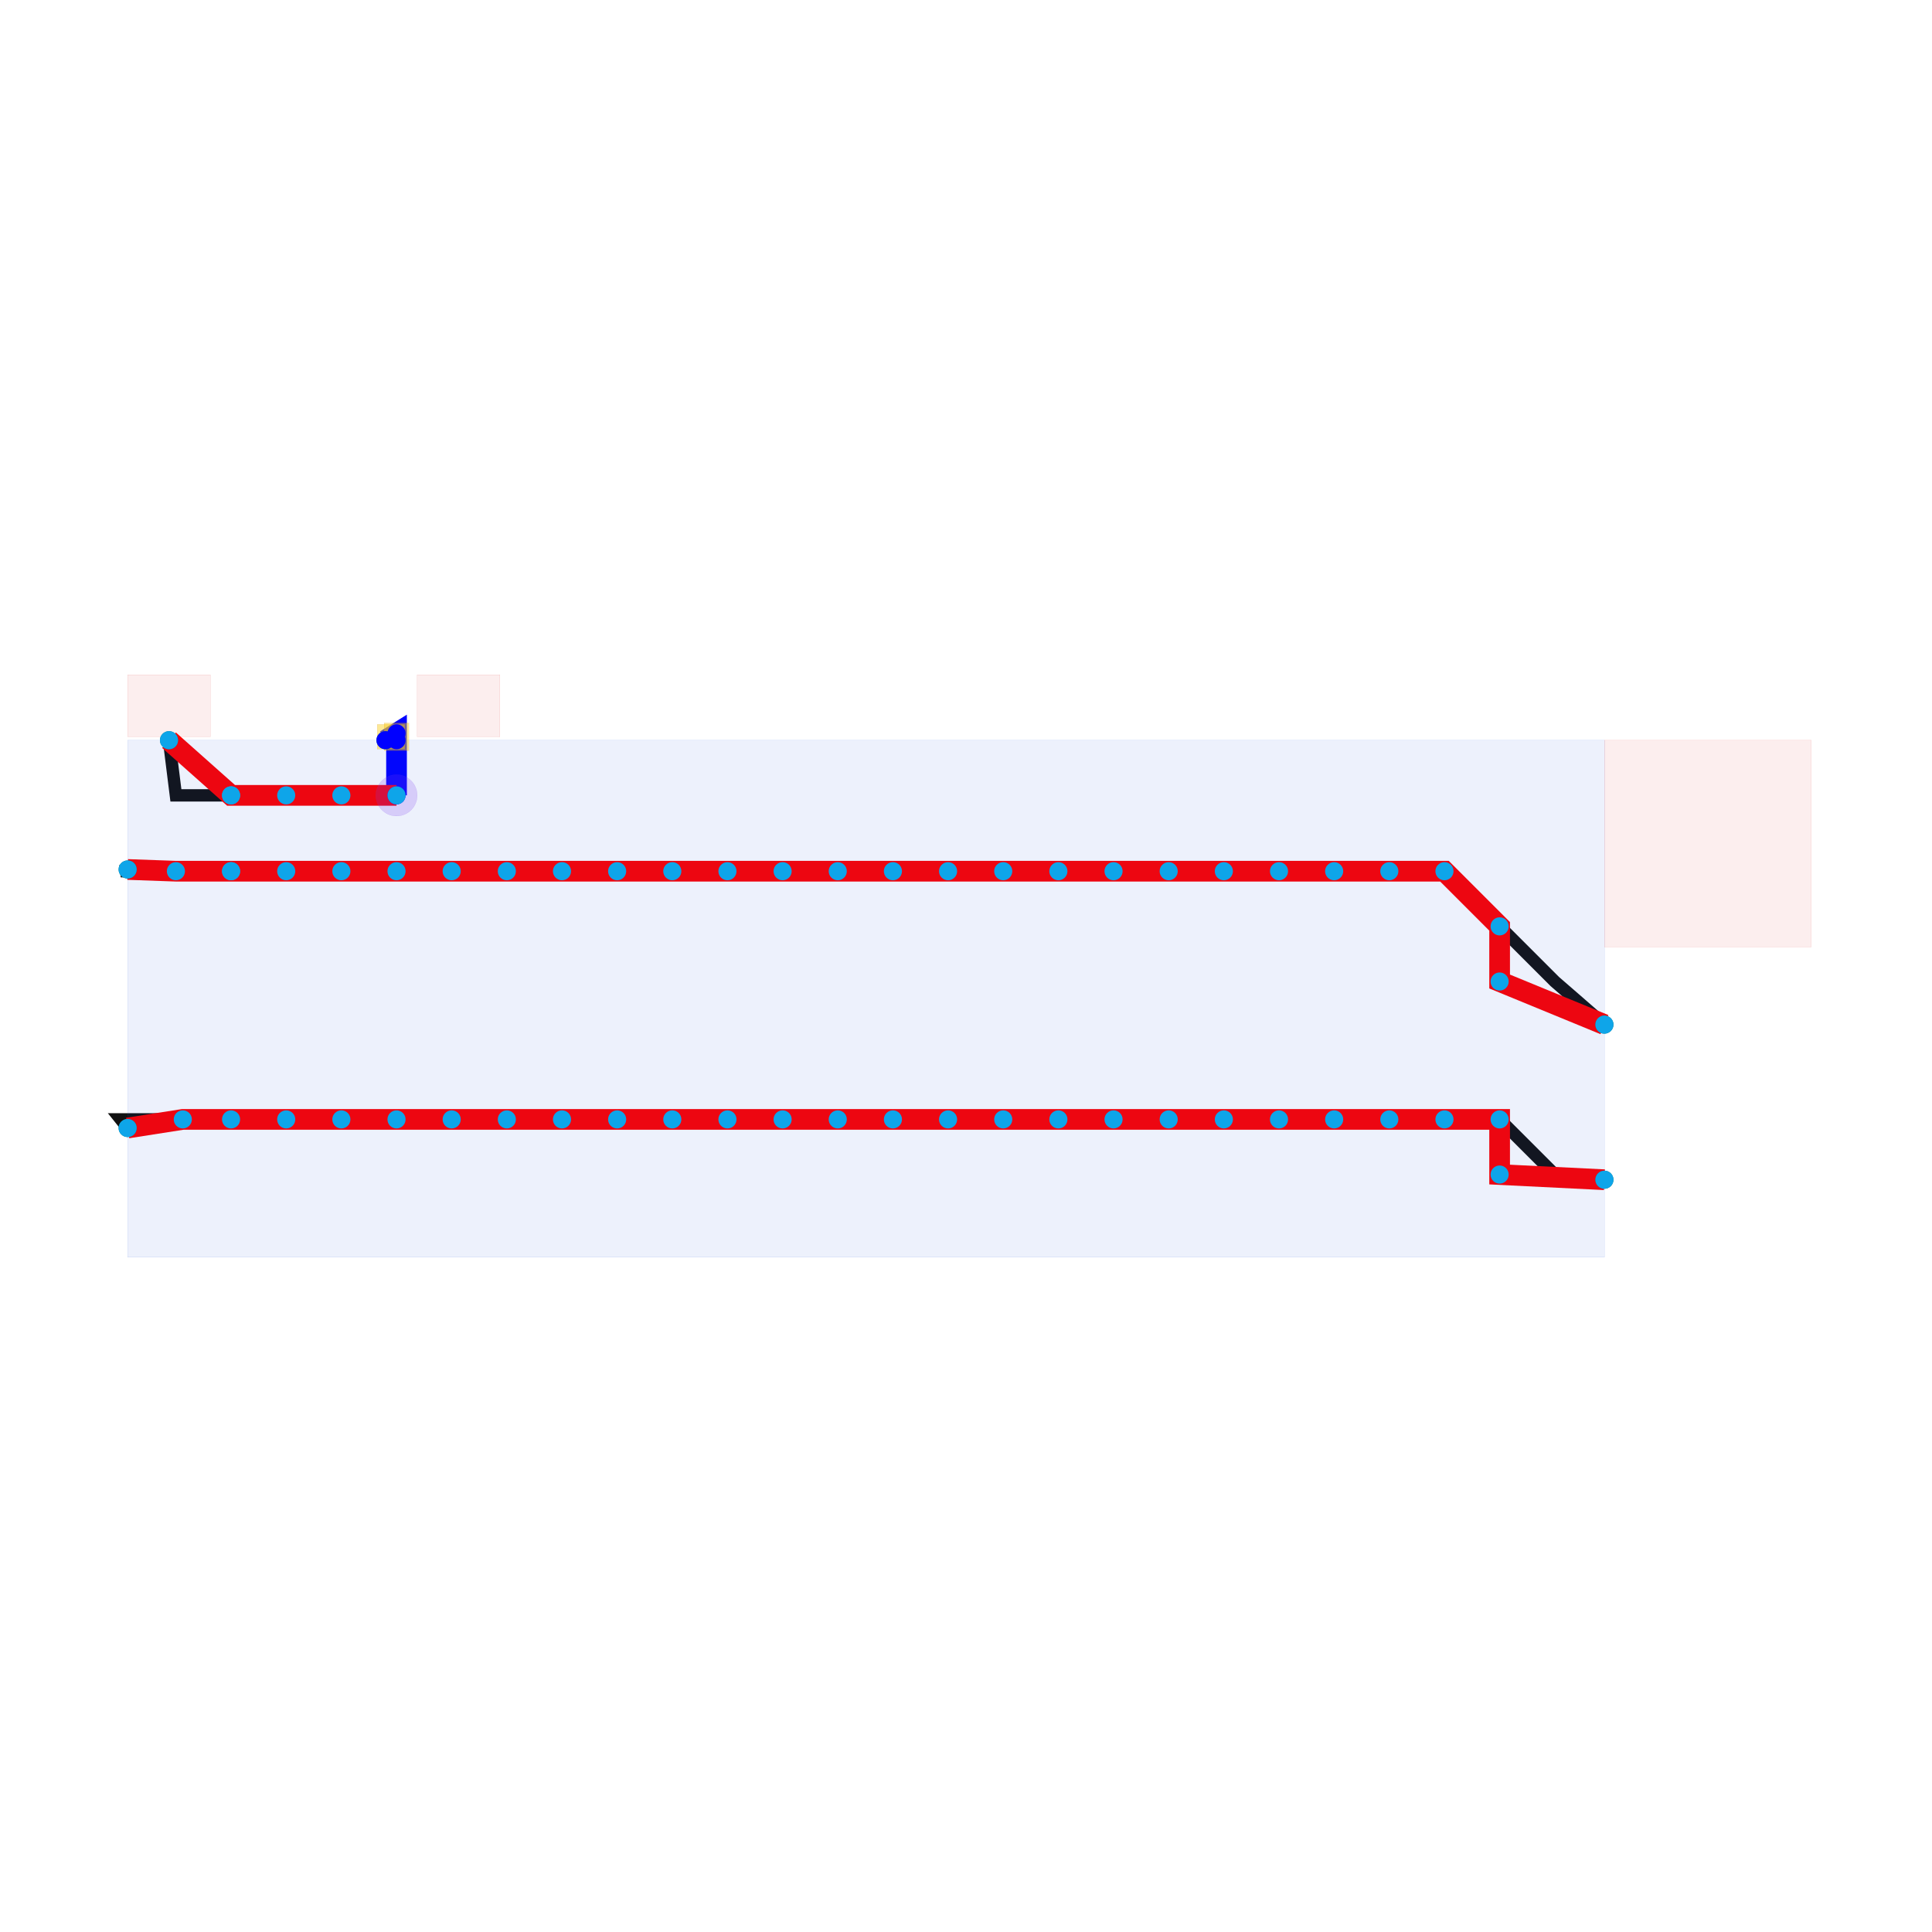
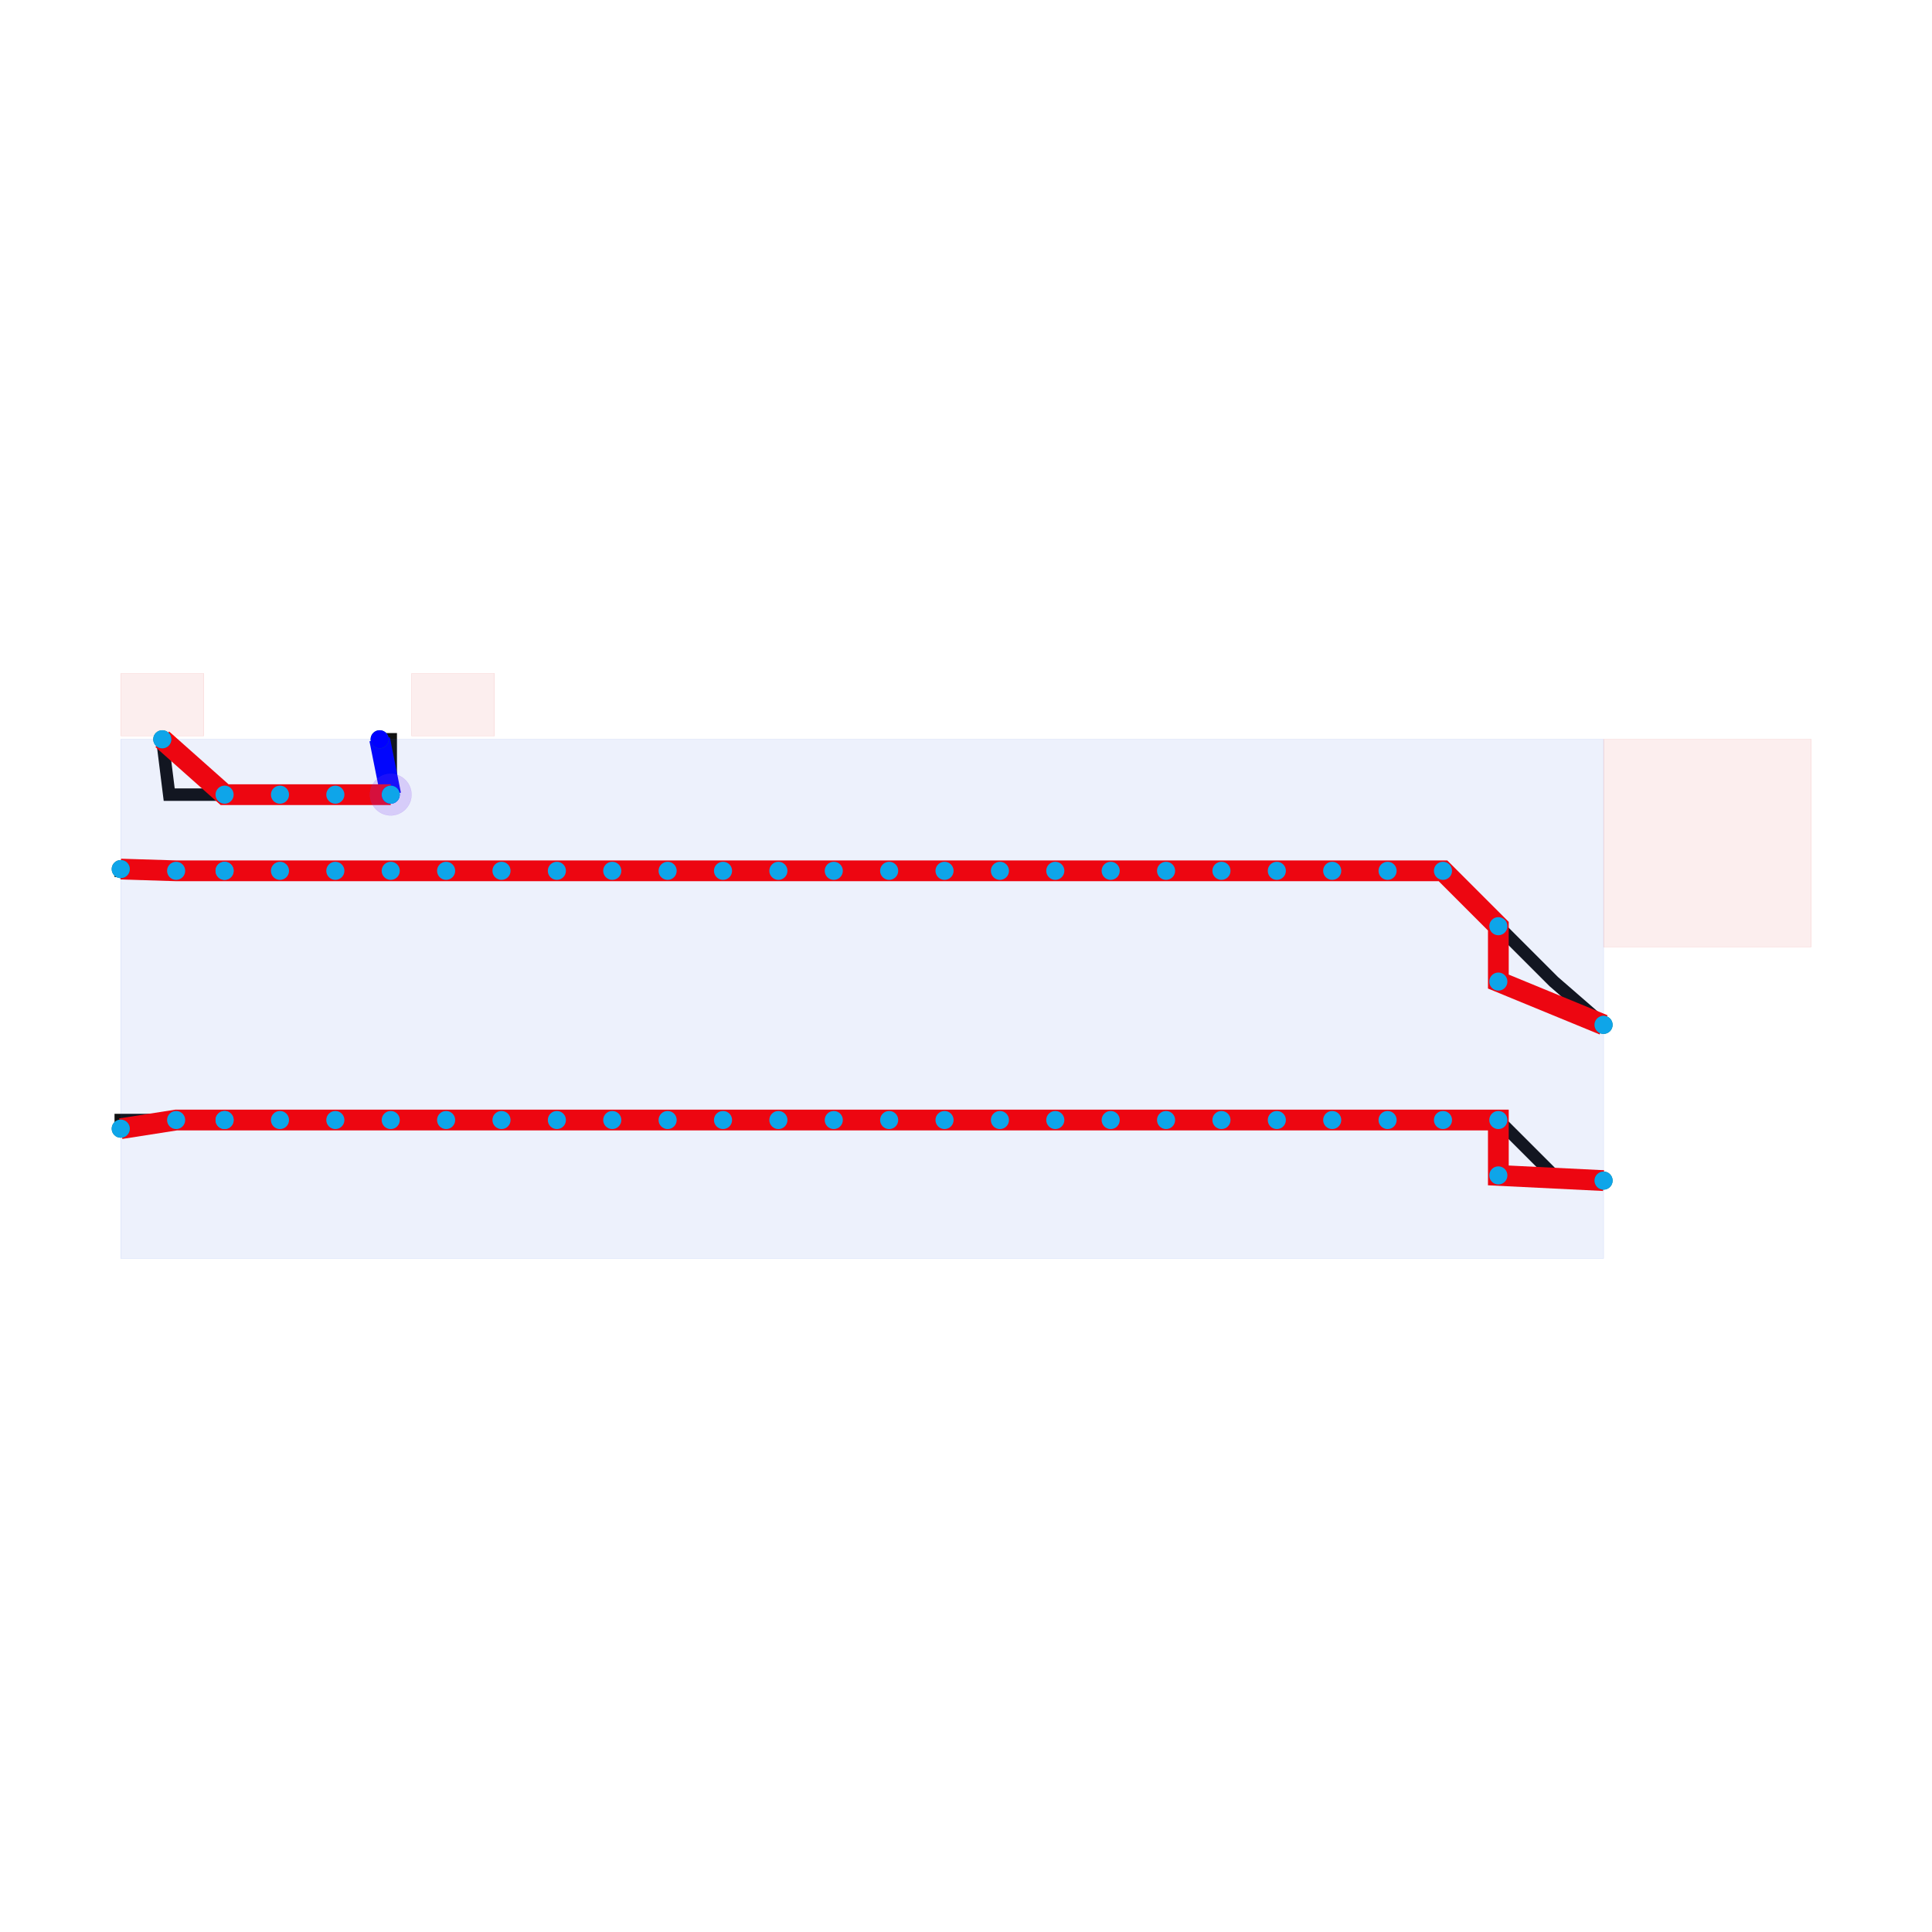
<svg xmlns="http://www.w3.org/2000/svg" width="640" height="640" viewBox="0 0 640 640">
  <rect width="100%" height="100%" fill="white" />
  <g>
-     <polyline data-points="-0.47999999999999954,-14.25 -0.4,-14.200000000000001 -0.4,-14.25 -0.4,-14.65" data-type="line" data-label="original:source_net_15" points="127.7,245.204 131.354,242.92 131.354,245.204 131.354,263.475" fill="none" stroke="#111111" stroke-width="4.111" />
-   </g>
-   <g>
-     <polyline data-points="-0.4,-14.65 -0.4,-14.65 -0.8,-14.65 -1.2000000000000002,-14.65 -1.6,-14.65 -2,-14.65 -2.05,-14.25" data-type="line" data-label="original:source_net_15" points="131.354,263.475 131.354,263.475 113.083,263.475 94.812,263.475 76.542,263.475 58.271,263.475 55.987,245.204" fill="none" stroke="#111111" stroke-width="4.111" />
-   </g>
-   <g>
-     <polyline data-points="-2.3499999999999996,-17.0625 -2.4000000000000004,-17 -2.0000000000000004,-17 -1.6000000000000005,-17 -1.2000000000000006,-17 -0.8000000000000006,-17 -0.4000000000000006,-17 -5.551115123125783e-16,-17 0.39999999999999947,-17 0.7999999999999995,-17 1.1999999999999995,-17 1.5999999999999996,-17 1.9999999999999996,-17 2.3999999999999995,-17 2.7999999999999994,-17 3.1999999999999993,-17 3.599999999999999,-17 3.999999999999999,-17 4.3999999999999995,-17 4.8,-17 5.2,-17 5.6000000000000005,-17 6.000000000000001,-17 6.400000000000001,-17 6.800000000000002,-17 7.200000000000002,-17 7.600000000000002,-17 8.000000000000002,-17.4 8.36,-17.4375" data-type="line" data-label="original:source_net_17_mst2" points="42.284,373.67 40,370.816 58.271,370.816 76.542,370.816 94.812,370.816 113.083,370.816 131.354,370.816 149.625,370.816 167.896,370.816 186.166,370.816 204.437,370.816 222.708,370.816 240.979,370.816 259.25,370.816 277.52,370.816 295.791,370.816 314.062,370.816 332.333,370.816 350.604,370.816 368.874,370.816 387.145,370.816 405.416,370.816 423.687,370.816 441.958,370.816 460.228,370.816 478.499,370.816 496.77,370.816 515.041,389.086 531.485,390.799" fill="none" stroke="#111111" stroke-width="4.111" />
-   </g>
-   <g>
-     <polyline data-points="-2.3499999999999996,-15.1875 -2.4000000000000004,-15.200000000000001 -2.0000000000000004,-15.200000000000001 -1.6000000000000005,-15.200000000000001 -1.2000000000000006,-15.200000000000001 -0.8000000000000006,-15.200000000000001 -0.4000000000000006,-15.200000000000001 -5.551115123125783e-16,-15.200000000000001 0.39999999999999947,-15.200000000000001 0.7999999999999995,-15.200000000000001 1.1999999999999995,-15.200000000000001 1.5999999999999996,-15.200000000000001 1.9999999999999996,-15.200000000000001 2.3999999999999995,-15.200000000000001 2.7999999999999994,-15.200000000000001 3.1999999999999993,-15.200000000000001 3.599999999999999,-15.200000000000001 3.999999999999999,-15.200000000000001 4.3999999999999995,-15.200000000000001 4.8,-15.200000000000001 5.2,-15.200000000000001 5.6000000000000005,-15.200000000000001 6.000000000000001,-15.200000000000001 6.400000000000001,-15.200000000000001 6.800000000000002,-15.200000000000001 7.200000000000002,-15.200000000000001 7.600000000000002,-15.600000000000001 8.000000000000002,-16 8.36,-16.3125" data-type="line" data-label="original:source_net_16_mst1" points="42.284,288.026 40,288.597 58.271,288.597 76.542,288.597 94.812,288.597 113.083,288.597 131.354,288.597 149.625,288.597 167.896,288.597 186.166,288.597 204.437,288.597 222.708,288.597 240.979,288.597 259.25,288.597 277.52,288.597 295.791,288.597 314.062,288.597 332.333,288.597 350.604,288.597 368.874,288.597 387.145,288.597 405.416,288.597 423.687,288.597 441.958,288.597 460.228,288.597 478.499,288.597 496.77,306.868 515.041,325.139 531.485,339.413" fill="none" stroke="#111111" stroke-width="4.111" />
-   </g>
-   <g>
-     <polyline data-points="-0.47999999999999954,-14.25 -0.4,-14.200000000000001 -0.4,-14.25 -0.4,-14.65" data-type="line" data-label="source_net_15" points="127.7,245.204 131.354,242.92 131.354,245.204 131.354,263.475" fill="none" stroke="#0000FF" stroke-width="6.852" />
-   </g>
-   <g>
-     <polyline data-points="-0.4,-14.65 -0.4,-14.65 -0.8,-14.65 -1.2000000000000002,-14.65 -1.6,-14.65 -1.6,-14.65 -2.05,-14.25" data-type="line" data-label="source_net_15" points="131.354,263.475 131.354,263.475 113.083,263.475 94.812,263.475 76.542,263.475 76.542,263.475 55.987,245.204" fill="none" stroke="#FF0000" stroke-width="6.852" />
-   </g>
-   <g>
-     <polyline data-points="-2.3499999999999996,-17.0625 -1.9499999999999997,-17 -1.6000000000000005,-17 -1.2000000000000006,-17 -0.8000000000000006,-17 -0.4000000000000006,-17 -5.551115123125783e-16,-17 0.39999999999999947,-17 0.7999999999999995,-17 1.1999999999999995,-17 1.5999999999999996,-17 1.9999999999999996,-17 2.3999999999999995,-17 2.7999999999999994,-17 3.1999999999999993,-17 3.599999999999999,-17 3.999999999999999,-17 4.3999999999999995,-17 4.8,-17 5.2,-17 5.6000000000000005,-17 6.000000000000001,-17 6.400000000000001,-17 6.800000000000002,-17 7.200000000000002,-17 7.600000000000002,-17 7.600000000000001,-17.4 8.36,-17.4375" data-type="line" data-label="source_net_17_mst2" points="42.284,373.67 60.555,370.816 76.542,370.816 94.812,370.816 113.083,370.816 131.354,370.816 149.625,370.816 167.896,370.816 186.166,370.816 204.437,370.816 222.708,370.816 240.979,370.816 259.25,370.816 277.52,370.816 295.791,370.816 314.062,370.816 332.333,370.816 350.604,370.816 368.874,370.816 387.145,370.816 405.416,370.816 423.687,370.816 441.958,370.816 460.228,370.816 478.499,370.816 496.77,370.816 496.77,389.086 531.485,390.799" fill="none" stroke="#FF0000" stroke-width="6.852" />
-   </g>
-   <g>
-     <polyline data-points="-2.3499999999999996,-15.1875 -2.0000000000000004,-15.200000000000001 -1.6000000000000005,-15.200000000000001 -1.6000000000000005,-15.200000000000001 -1.2000000000000006,-15.200000000000001 -0.8000000000000006,-15.200000000000001 -0.4000000000000006,-15.200000000000001 -5.551115123125783e-16,-15.200000000000001 0.39999999999999947,-15.200000000000001 0.7999999999999995,-15.200000000000001 1.1999999999999995,-15.200000000000001 1.5999999999999996,-15.200000000000001 1.9999999999999996,-15.200000000000001 2.3999999999999995,-15.200000000000001 2.7999999999999994,-15.200000000000001 3.1999999999999993,-15.200000000000001 3.599999999999999,-15.200000000000001 3.999999999999999,-15.200000000000001 4.3999999999999995,-15.200000000000001 4.8,-15.200000000000001 5.2,-15.200000000000001 5.6000000000000005,-15.200000000000001 6.000000000000001,-15.200000000000001 6.400000000000001,-15.200000000000001 6.800000000000002,-15.200000000000001 7.200000000000002,-15.200000000000001 7.600000000000002,-15.600000000000001 7.600000000000001,-16 8.36,-16.3125" data-type="line" data-label="source_net_16_mst1" points="42.284,288.026 58.271,288.597 76.542,288.597 76.542,288.597 94.812,288.597 113.083,288.597 131.354,288.597 149.625,288.597 167.896,288.597 186.166,288.597 204.437,288.597 222.708,288.597 240.979,288.597 259.25,288.597 277.52,288.597 295.791,288.597 314.062,288.597 332.333,288.597 350.604,288.597 368.874,288.597 387.145,288.597 405.416,288.597 423.687,288.597 441.958,288.597 460.228,288.597 478.499,288.597 496.77,306.868 496.77,325.139 531.485,339.413" fill="none" stroke="#FF0000" stroke-width="6.852" />
-   </g>
-   <g>
-     <rect data-type="rect" data-label="cmn_37" data-x="3.005" data-y="-16.125" x="42.284" y="245.204" width="489.201" height="171.289" fill="rgba(29, 78, 216, 0.08)" stroke="#1d4ed8" stroke-width="0.022" />
-   </g>
-   <g>
-     <rect data-type="rect" data-label="obstacle:rect:0" data-x="0.050000000000000044" data-y="-14" x="138.206" y="223.507" width="27.406" height="20.555" fill="rgba(220, 38, 38, 0.08)" stroke="#dc2626" stroke-width="0.022" />
-   </g>
-   <g>
-     <rect data-type="rect" data-label="obstacle:rect:1" data-x="9.11" data-y="-15" x="531.485" y="245.204" width="68.515" height="68.515" fill="rgba(220, 38, 38, 0.08)" stroke="#dc2626" stroke-width="0.022" />
-   </g>
-   <g>
-     <rect data-type="rect" data-label="obstacle:rect:2" data-x="-2.05" data-y="-14" x="42.284" y="223.507" width="27.406" height="20.555" fill="rgba(220, 38, 38, 0.08)" stroke="#dc2626" stroke-width="0.022" />
-   </g>
-   <g>
-     <rect data-type="rect" data-label="boundry-violation:0:0" data-x="-0.4399999999999998" data-y="-14.225000000000001" x="124.959" y="239.951" width="9.135" height="8.222" fill="rgba(250, 204, 21, 0.45)" stroke="#b45309" stroke-width="0.022" />
-   </g>
-   <g>
-     <rect data-type="rect" data-label="boundry-violation:0:1" data-x="-0.4" data-y="-14.225000000000001" x="127.243" y="239.494" width="8.222" height="9.135" fill="rgba(250, 204, 21, 0.45)" stroke="#b45309" stroke-width="0.022" />
-   </g>
-   <circle data-type="circle" data-label="" data-x="-0.4" data-y="-14.65" cx="131.354" cy="263.475" r="6.852" fill="rgba(124, 58, 237, 0.2)" stroke="#7c3aed" stroke-width="0.022" />
-   <g>
-     <circle data-type="point" data-label="source_net_16_mst1" data-x="-2.3499999999999996" data-y="-15.1875" cx="42.284" cy="288.026" r="3" fill="#0f766e" />
-   </g>
-   <g>
-     <circle data-type="point" data-label="source_net_16_mst1" data-x="8.36" data-y="-16.3125" cx="531.485" cy="339.413" r="3" fill="#0f766e" />
-   </g>
-   <g>
-     <circle data-type="point" data-label="source_net_17_mst2" data-x="-2.3499999999999996" data-y="-17.0625" cx="42.284" cy="373.67" r="3" fill="#0f766e" />
-   </g>
-   <g>
-     <circle data-type="point" data-label="source_net_17_mst2" data-x="8.36" data-y="-17.4375" cx="531.485" cy="390.799" r="3" fill="#0f766e" />
-   </g>
-   <g>
-     <circle data-type="point" data-label="source_net_15" data-x="-0.47999999999999954" data-y="-14.25" cx="127.7" cy="245.204" r="3" fill="#0f766e" />
-   </g>
-   <g>
-     <circle data-type="point" data-label="source_net_15" data-x="-2.05" data-y="-14.25" cx="55.987" cy="245.204" r="3" fill="#0f766e" />
-   </g>
-   <g>
-     <circle data-type="point" data-label="" data-x="-0.47999999999999954" data-y="-14.25" cx="127.7" cy="245.204" r="3" fill="#0000FF" />
-   </g>
-   <g>
-     <circle data-type="point" data-label="" data-x="-0.4" data-y="-14.200000000000001" cx="131.354" cy="242.92" r="3" fill="#0000FF" />
-   </g>
-   <g>
-     <circle data-type="point" data-label="" data-x="-0.4" data-y="-14.25" cx="131.354" cy="245.204" r="3" fill="#0000FF" />
-   </g>
-   <g>
-     <circle data-type="point" data-label="" data-x="-0.4" data-y="-14.65" cx="131.354" cy="263.475" r="3" fill="#0000FF" />
-   </g>
-   <g>
-     <circle data-type="point" data-label="" data-x="-0.4" data-y="-14.65" cx="131.354" cy="263.475" r="3" fill="#0ea5e9" />
-   </g>
-   <g>
-     <circle data-type="point" data-label="" data-x="-0.8" data-y="-14.65" cx="113.083" cy="263.475" r="3" fill="#0ea5e9" />
-   </g>
-   <g>
-     <circle data-type="point" data-label="" data-x="-1.2000000000000002" data-y="-14.65" cx="94.812" cy="263.475" r="3" fill="#0ea5e9" />
-   </g>
-   <g>
-     <circle data-type="point" data-label="" data-x="-1.6" data-y="-14.65" cx="76.542" cy="263.475" r="3" fill="#0ea5e9" />
-   </g>
-   <g>
-     <circle data-type="point" data-label="" data-x="-1.6" data-y="-14.65" cx="76.542" cy="263.475" r="3" fill="#0ea5e9" />
-   </g>
-   <g>
-     <circle data-type="point" data-label="" data-x="-2.05" data-y="-14.25" cx="55.987" cy="245.204" r="3" fill="#0ea5e9" />
-   </g>
-   <g>
-     <circle data-type="point" data-label="" data-x="-2.3499999999999996" data-y="-17.0625" cx="42.284" cy="373.67" r="3" fill="#0ea5e9" />
-   </g>
-   <g>
-     <circle data-type="point" data-label="" data-x="-1.9499999999999997" data-y="-17" cx="60.555" cy="370.816" r="3" fill="#0ea5e9" />
-   </g>
-   <g>
-     <circle data-type="point" data-label="" data-x="-1.6000000000000005" data-y="-17" cx="76.542" cy="370.816" r="3" fill="#0ea5e9" />
-   </g>
-   <g>
-     <circle data-type="point" data-label="" data-x="-1.2000000000000006" data-y="-17" cx="94.812" cy="370.816" r="3" fill="#0ea5e9" />
-   </g>
-   <g>
-     <circle data-type="point" data-label="" data-x="-0.8000000000000006" data-y="-17" cx="113.083" cy="370.816" r="3" fill="#0ea5e9" />
-   </g>
-   <g>
-     <circle data-type="point" data-label="" data-x="-0.4000000000000006" data-y="-17" cx="131.354" cy="370.816" r="3" fill="#0ea5e9" />
-   </g>
-   <g>
-     <circle data-type="point" data-label="" data-x="-5.551115123125783e-16" data-y="-17" cx="149.625" cy="370.816" r="3" fill="#0ea5e9" />
-   </g>
-   <g>
-     <circle data-type="point" data-label="" data-x="0.39999999999999947" data-y="-17" cx="167.896" cy="370.816" r="3" fill="#0ea5e9" />
-   </g>
-   <g>
-     <circle data-type="point" data-label="" data-x="0.7999999999999995" data-y="-17" cx="186.166" cy="370.816" r="3" fill="#0ea5e9" />
-   </g>
-   <g>
-     <circle data-type="point" data-label="" data-x="1.1999999999999995" data-y="-17" cx="204.437" cy="370.816" r="3" fill="#0ea5e9" />
-   </g>
-   <g>
-     <circle data-type="point" data-label="" data-x="1.5999999999999996" data-y="-17" cx="222.708" cy="370.816" r="3" fill="#0ea5e9" />
-   </g>
-   <g>
-     <circle data-type="point" data-label="" data-x="1.9999999999999996" data-y="-17" cx="240.979" cy="370.816" r="3" fill="#0ea5e9" />
-   </g>
-   <g>
-     <circle data-type="point" data-label="" data-x="2.3999999999999995" data-y="-17" cx="259.25" cy="370.816" r="3" fill="#0ea5e9" />
-   </g>
-   <g>
-     <circle data-type="point" data-label="" data-x="2.7999999999999994" data-y="-17" cx="277.52" cy="370.816" r="3" fill="#0ea5e9" />
-   </g>
-   <g>
-     <circle data-type="point" data-label="" data-x="3.1999999999999993" data-y="-17" cx="295.791" cy="370.816" r="3" fill="#0ea5e9" />
-   </g>
-   <g>
-     <circle data-type="point" data-label="" data-x="3.599999999999999" data-y="-17" cx="314.062" cy="370.816" r="3" fill="#0ea5e9" />
-   </g>
-   <g>
-     <circle data-type="point" data-label="" data-x="3.999999999999999" data-y="-17" cx="332.333" cy="370.816" r="3" fill="#0ea5e9" />
-   </g>
-   <g>
-     <circle data-type="point" data-label="" data-x="4.3999999999999995" data-y="-17" cx="350.604" cy="370.816" r="3" fill="#0ea5e9" />
-   </g>
-   <g>
-     <circle data-type="point" data-label="" data-x="4.8" data-y="-17" cx="368.874" cy="370.816" r="3" fill="#0ea5e9" />
-   </g>
-   <g>
-     <circle data-type="point" data-label="" data-x="5.2" data-y="-17" cx="387.145" cy="370.816" r="3" fill="#0ea5e9" />
-   </g>
-   <g>
-     <circle data-type="point" data-label="" data-x="5.6000000000000005" data-y="-17" cx="405.416" cy="370.816" r="3" fill="#0ea5e9" />
-   </g>
-   <g>
-     <circle data-type="point" data-label="" data-x="6.000000000000001" data-y="-17" cx="423.687" cy="370.816" r="3" fill="#0ea5e9" />
-   </g>
-   <g>
-     <circle data-type="point" data-label="" data-x="6.400000000000001" data-y="-17" cx="441.958" cy="370.816" r="3" fill="#0ea5e9" />
-   </g>
-   <g>
-     <circle data-type="point" data-label="" data-x="6.800000000000002" data-y="-17" cx="460.228" cy="370.816" r="3" fill="#0ea5e9" />
-   </g>
-   <g>
-     <circle data-type="point" data-label="" data-x="7.200000000000002" data-y="-17" cx="478.499" cy="370.816" r="3" fill="#0ea5e9" />
-   </g>
-   <g>
-     <circle data-type="point" data-label="" data-x="7.600000000000002" data-y="-17" cx="496.77" cy="370.816" r="3" fill="#0ea5e9" />
-   </g>
-   <g>
-     <circle data-type="point" data-label="" data-x="7.600000000000001" data-y="-17.4" cx="496.77" cy="389.086" r="3" fill="#0ea5e9" />
-   </g>
-   <g>
-     <circle data-type="point" data-label="" data-x="8.36" data-y="-17.4375" cx="531.485" cy="390.799" r="3" fill="#0ea5e9" />
-   </g>
-   <g>
-     <circle data-type="point" data-label="" data-x="-2.3499999999999996" data-y="-15.1875" cx="42.284" cy="288.026" r="3" fill="#0ea5e9" />
-   </g>
-   <g>
-     <circle data-type="point" data-label="" data-x="-2.0000000000000004" data-y="-15.200000000000001" cx="58.271" cy="288.597" r="3" fill="#0ea5e9" />
-   </g>
-   <g>
-     <circle data-type="point" data-label="" data-x="-1.6000000000000005" data-y="-15.200000000000001" cx="76.542" cy="288.597" r="3" fill="#0ea5e9" />
-   </g>
-   <g>
-     <circle data-type="point" data-label="" data-x="-1.6000000000000005" data-y="-15.200000000000001" cx="76.542" cy="288.597" r="3" fill="#0ea5e9" />
-   </g>
-   <g>
-     <circle data-type="point" data-label="" data-x="-1.2000000000000006" data-y="-15.200000000000001" cx="94.812" cy="288.597" r="3" fill="#0ea5e9" />
-   </g>
-   <g>
-     <circle data-type="point" data-label="" data-x="-0.8000000000000006" data-y="-15.200000000000001" cx="113.083" cy="288.597" r="3" fill="#0ea5e9" />
-   </g>
-   <g>
-     <circle data-type="point" data-label="" data-x="-0.4000000000000006" data-y="-15.200000000000001" cx="131.354" cy="288.597" r="3" fill="#0ea5e9" />
-   </g>
-   <g>
-     <circle data-type="point" data-label="" data-x="-5.551115123125783e-16" data-y="-15.200000000000001" cx="149.625" cy="288.597" r="3" fill="#0ea5e9" />
-   </g>
-   <g>
-     <circle data-type="point" data-label="" data-x="0.39999999999999947" data-y="-15.200000000000001" cx="167.896" cy="288.597" r="3" fill="#0ea5e9" />
-   </g>
-   <g>
-     <circle data-type="point" data-label="" data-x="0.7999999999999995" data-y="-15.200000000000001" cx="186.166" cy="288.597" r="3" fill="#0ea5e9" />
-   </g>
-   <g>
-     <circle data-type="point" data-label="" data-x="1.1999999999999995" data-y="-15.200000000000001" cx="204.437" cy="288.597" r="3" fill="#0ea5e9" />
-   </g>
-   <g>
-     <circle data-type="point" data-label="" data-x="1.5999999999999996" data-y="-15.200000000000001" cx="222.708" cy="288.597" r="3" fill="#0ea5e9" />
-   </g>
-   <g>
-     <circle data-type="point" data-label="" data-x="1.9999999999999996" data-y="-15.200000000000001" cx="240.979" cy="288.597" r="3" fill="#0ea5e9" />
-   </g>
-   <g>
-     <circle data-type="point" data-label="" data-x="2.3999999999999995" data-y="-15.200000000000001" cx="259.25" cy="288.597" r="3" fill="#0ea5e9" />
-   </g>
-   <g>
-     <circle data-type="point" data-label="" data-x="2.7999999999999994" data-y="-15.200000000000001" cx="277.52" cy="288.597" r="3" fill="#0ea5e9" />
-   </g>
-   <g>
-     <circle data-type="point" data-label="" data-x="3.1999999999999993" data-y="-15.200000000000001" cx="295.791" cy="288.597" r="3" fill="#0ea5e9" />
-   </g>
-   <g>
-     <circle data-type="point" data-label="" data-x="3.599999999999999" data-y="-15.200000000000001" cx="314.062" cy="288.597" r="3" fill="#0ea5e9" />
-   </g>
-   <g>
-     <circle data-type="point" data-label="" data-x="3.999999999999999" data-y="-15.200000000000001" cx="332.333" cy="288.597" r="3" fill="#0ea5e9" />
-   </g>
-   <g>
-     <circle data-type="point" data-label="" data-x="4.3999999999999995" data-y="-15.200000000000001" cx="350.604" cy="288.597" r="3" fill="#0ea5e9" />
-   </g>
-   <g>
-     <circle data-type="point" data-label="" data-x="4.8" data-y="-15.200000000000001" cx="368.874" cy="288.597" r="3" fill="#0ea5e9" />
-   </g>
-   <g>
-     <circle data-type="point" data-label="" data-x="5.2" data-y="-15.200000000000001" cx="387.145" cy="288.597" r="3" fill="#0ea5e9" />
-   </g>
-   <g>
-     <circle data-type="point" data-label="" data-x="5.6000000000000005" data-y="-15.200000000000001" cx="405.416" cy="288.597" r="3" fill="#0ea5e9" />
-   </g>
-   <g>
-     <circle data-type="point" data-label="" data-x="6.000000000000001" data-y="-15.200000000000001" cx="423.687" cy="288.597" r="3" fill="#0ea5e9" />
-   </g>
-   <g>
-     <circle data-type="point" data-label="" data-x="6.400000000000001" data-y="-15.200000000000001" cx="441.958" cy="288.597" r="3" fill="#0ea5e9" />
-   </g>
-   <g>
-     <circle data-type="point" data-label="" data-x="6.800000000000002" data-y="-15.200000000000001" cx="460.228" cy="288.597" r="3" fill="#0ea5e9" />
-   </g>
-   <g>
-     <circle data-type="point" data-label="" data-x="7.200000000000002" data-y="-15.200000000000001" cx="478.499" cy="288.597" r="3" fill="#0ea5e9" />
-   </g>
-   <g>
-     <circle data-type="point" data-label="" data-x="7.600000000000002" data-y="-15.600000000000001" cx="496.77" cy="306.868" r="3" fill="#0ea5e9" />
-   </g>
-   <g>
-     <circle data-type="point" data-label="" data-x="7.600000000000001" data-y="-16" cx="496.77" cy="325.139" r="3" fill="#0ea5e9" />
-   </g>
-   <g>
-     <circle data-type="point" data-label="" data-x="8.36" data-y="-16.3125" cx="531.485" cy="339.413" r="3" fill="#0ea5e9" />
+     <polyline data-points="-0.47999999999999954,-14.25 -0.4,-14.25 -0.4,-14.25 -0.4,-14.65" data-type="line" data-label="original:source_net_15" points="125.766,244.898 129.435,244.898 129.435,244.898 129.435,263.243" fill="none" stroke="#111111" stroke-width="4.128" />
+   </g>
+   <g>
+     <polyline data-points="-0.4,-14.65 -0.4,-14.65 -0.8,-14.65 -1.2000000000000002,-14.65 -1.6,-14.65 -2,-14.65 -2.05,-14.25" data-type="line" data-label="original:source_net_15" points="129.435,263.243 129.435,263.243 111.089,263.243 92.744,263.243 74.398,263.243 56.052,263.243 53.759,244.898" fill="none" stroke="#111111" stroke-width="4.128" />
+   </g>
+   <g>
+     <polyline data-points="-2.3499999999999996,-17.0625 -2.3499999999999996,-17 -2.0000000000000004,-17 -1.6000000000000005,-17 -1.2000000000000006,-17 -0.8000000000000006,-17 -0.4000000000000006,-17 -5.551115123125783e-16,-17 0.39999999999999947,-17 0.7999999999999995,-17 1.1999999999999995,-17 1.5999999999999996,-17 1.9999999999999996,-17 2.3999999999999995,-17 2.7999999999999994,-17 3.1999999999999993,-17 3.599999999999999,-17 3.999999999999999,-17 4.3999999999999995,-17 4.8,-17 5.2,-17 5.6000000000000005,-17 6.000000000000001,-17 6.400000000000001,-17 6.800000000000002,-17 7.200000000000002,-17 7.600000000000002,-17 8.000000000000002,-17.4 8.36,-17.4375" data-type="line" data-label="original:source_net_17_mst2" points="40,373.89 40,371.024 56.052,371.024 74.398,371.024 92.744,371.024 111.089,371.024 129.435,371.024 147.781,371.024 166.126,371.024 184.472,371.024 202.817,371.024 221.163,371.024 239.509,371.024 257.854,371.024 276.2,371.024 294.545,371.024 312.891,371.024 331.237,371.024 349.582,371.024 367.928,371.024 386.274,371.024 404.619,371.024 422.965,371.024 441.31,371.024 459.656,371.024 478.002,371.024 496.347,371.024 514.693,389.369 531.204,391.089" fill="none" stroke="#111111" stroke-width="4.128" />
+   </g>
+   <g>
+     <polyline data-points="-2.3499999999999996,-15.1875 -2.3499999999999996,-15.200000000000001 -2.0000000000000004,-15.200000000000001 -1.6000000000000005,-15.200000000000001 -1.2000000000000006,-15.200000000000001 -0.8000000000000006,-15.200000000000001 -0.4000000000000006,-15.200000000000001 -5.551115123125783e-16,-15.200000000000001 0.39999999999999947,-15.200000000000001 0.7999999999999995,-15.200000000000001 1.1999999999999995,-15.200000000000001 1.5999999999999996,-15.200000000000001 1.9999999999999996,-15.200000000000001 2.3999999999999995,-15.200000000000001 2.7999999999999994,-15.200000000000001 3.1999999999999993,-15.200000000000001 3.599999999999999,-15.200000000000001 3.999999999999999,-15.200000000000001 4.3999999999999995,-15.200000000000001 4.8,-15.200000000000001 5.2,-15.200000000000001 5.6000000000000005,-15.200000000000001 6.000000000000001,-15.200000000000001 6.400000000000001,-15.200000000000001 6.800000000000002,-15.200000000000001 7.200000000000002,-15.200000000000001 7.600000000000002,-15.600000000000001 8.000000000000002,-16 8.36,-16.3125" data-type="line" data-label="original:source_net_16_mst1" points="40,287.895 40,288.468 56.052,288.468 74.398,288.468 92.744,288.468 111.089,288.468 129.435,288.468 147.781,288.468 166.126,288.468 184.472,288.468 202.817,288.468 221.163,288.468 239.509,288.468 257.854,288.468 276.2,288.468 294.545,288.468 312.891,288.468 331.237,288.468 349.582,288.468 367.928,288.468 386.274,288.468 404.619,288.468 422.965,288.468 441.31,288.468 459.656,288.468 478.002,288.468 496.347,306.814 514.693,325.16 531.204,339.492" fill="none" stroke="#111111" stroke-width="4.128" />
+   </g>
+   <g>
+     <polyline data-points="-0.47999999999999954,-14.25 -0.4,-14.650008" data-type="line" data-label="source_net_15" points="125.766,244.898 129.435,263.244" fill="none" stroke="#0000FF" stroke-width="6.88" />
+   </g>
+   <g>
+     <polyline data-points="-0.4,-14.650008 -0.4,-14.650008 -0.8,-14.650008 -1.2000000000000002,-14.650008 -1.6,-14.650008 -2.05,-14.25" data-type="line" data-label="source_net_15" points="129.435,263.244 129.435,263.244 111.089,263.244 92.744,263.244 74.398,263.244 53.759,244.898" fill="none" stroke="#FF0000" stroke-width="6.88" />
+   </g>
+   <g>
+     <polyline data-points="-2.3499999999999996,-17.0625 -1.9499999999999997,-17 -1.6000000000000005,-17 -1.6000000000000005,-17 -1.2000000000000006,-17 -0.8000000000000006,-17 -0.4000000000000006,-17 -5.551115123125783e-16,-17 0.39999999999999947,-17 0.7999999999999995,-17 1.1999999999999995,-17 1.5999999999999996,-17 1.9999999999999996,-17 2.3999999999999995,-17 2.7999999999999994,-17 3.1999999999999993,-17 3.599999999999999,-17 3.999999999999999,-17 4.3999999999999995,-17 4.8,-17 5.2,-17 5.6000000000000005,-17 6.000000000000001,-17 6.400000000000001,-17 6.800000000000002,-17 7.200000000000002,-17 7.600000000000002,-17 7.600000000000001,-17.4 8.36,-17.4375" data-type="line" data-label="source_net_17_mst2" points="40,373.89 58.346,371.024 74.398,371.024 74.398,371.024 92.744,371.024 111.089,371.024 129.435,371.024 147.781,371.024 166.126,371.024 184.472,371.024 202.817,371.024 221.163,371.024 239.509,371.024 257.854,371.024 276.2,371.024 294.545,371.024 312.891,371.024 331.237,371.024 349.582,371.024 367.928,371.024 386.274,371.024 404.619,371.024 422.965,371.024 441.31,371.024 459.656,371.024 478.002,371.024 496.347,371.024 496.347,389.369 531.204,391.089" fill="none" stroke="#FF0000" stroke-width="6.88" />
+   </g>
+   <g>
+     <polyline data-points="-2.3499999999999996,-15.1875 -1.9499999999999997,-15.200000000000001 -1.6000000000000005,-15.200000000000001 -1.6000000000000005,-15.200000000000001 -1.2000000000000006,-15.200000000000001 -0.8000000000000006,-15.200000000000001 -0.4000000000000006,-15.200000000000001 -5.551115123125783e-16,-15.200000000000001 0.39999999999999947,-15.200000000000001 0.7999999999999995,-15.200000000000001 1.1999999999999995,-15.200000000000001 1.5999999999999996,-15.200000000000001 1.9999999999999996,-15.200000000000001 2.3999999999999995,-15.200000000000001 2.7999999999999994,-15.200000000000001 3.1999999999999993,-15.200000000000001 3.599999999999999,-15.200000000000001 3.999999999999999,-15.200000000000001 4.3999999999999995,-15.200000000000001 4.8,-15.200000000000001 5.2,-15.200000000000001 5.6000000000000005,-15.200000000000001 6.000000000000001,-15.200000000000001 6.400000000000001,-15.200000000000001 6.800000000000002,-15.200000000000001 7.200000000000002,-15.200000000000001 7.600000000000002,-15.600000000000001 7.600000000000001,-16 8.36,-16.3125" data-type="line" data-label="source_net_16_mst1" points="40,287.895 58.346,288.468 74.398,288.468 74.398,288.468 92.744,288.468 111.089,288.468 129.435,288.468 147.781,288.468 166.126,288.468 184.472,288.468 202.817,288.468 221.163,288.468 239.509,288.468 257.854,288.468 276.2,288.468 294.545,288.468 312.891,288.468 331.237,288.468 349.582,288.468 367.928,288.468 386.274,288.468 404.619,288.468 422.965,288.468 441.31,288.468 459.656,288.468 478.002,288.468 496.347,306.814 496.347,325.16 531.204,339.492" fill="none" stroke="#FF0000" stroke-width="6.88" />
+   </g>
+   <g>
+     <rect data-type="rect" data-label="cmn_37" data-x="3.005" data-y="-16.125" x="40" y="244.898" width="491.204" height="171.99" fill="rgba(29, 78, 216, 0.08)" stroke="#1d4ed8" stroke-width="0.022" />
+   </g>
+   <g>
+     <rect data-type="rect" data-label="obstacle:rect:0" data-x="0.050000000000000044" data-y="-14" x="136.314" y="223.112" width="27.518" height="20.639" fill="rgba(220, 38, 38, 0.08)" stroke="#dc2626" stroke-width="0.022" />
+   </g>
+   <g>
+     <rect data-type="rect" data-label="obstacle:rect:1" data-x="9.11" data-y="-15" x="531.204" y="244.898" width="68.796" height="68.796" fill="rgba(220, 38, 38, 0.08)" stroke="#dc2626" stroke-width="0.022" />
+   </g>
+   <g>
+     <rect data-type="rect" data-label="obstacle:rect:2" data-x="-2.05" data-y="-14" x="40" y="223.112" width="27.518" height="20.639" fill="rgba(220, 38, 38, 0.08)" stroke="#dc2626" stroke-width="0.022" />
+   </g>
+   <circle data-type="circle" data-label="" data-x="-0.4" data-y="-14.65" cx="129.435" cy="263.243" r="6.88" fill="rgba(124, 58, 237, 0.2)" stroke="#7c3aed" stroke-width="0.022" />
+   <g>
+     <circle data-type="point" data-label="source_net_16_mst1" data-x="-2.3499999999999996" data-y="-15.1875" cx="40" cy="287.895" r="3" fill="#0f766e" />
+   </g>
+   <g>
+     <circle data-type="point" data-label="source_net_16_mst1" data-x="8.36" data-y="-16.3125" cx="531.204" cy="339.492" r="3" fill="#0f766e" />
+   </g>
+   <g>
+     <circle data-type="point" data-label="source_net_17_mst2" data-x="-2.3499999999999996" data-y="-17.0625" cx="40" cy="373.89" r="3" fill="#0f766e" />
+   </g>
+   <g>
+     <circle data-type="point" data-label="source_net_17_mst2" data-x="8.36" data-y="-17.4375" cx="531.204" cy="391.089" r="3" fill="#0f766e" />
+   </g>
+   <g>
+     <circle data-type="point" data-label="source_net_15" data-x="-0.47999999999999954" data-y="-14.25" cx="125.766" cy="244.898" r="3" fill="#0f766e" />
+   </g>
+   <g>
+     <circle data-type="point" data-label="source_net_15" data-x="-2.05" data-y="-14.25" cx="53.759" cy="244.898" r="3" fill="#0f766e" />
+   </g>
+   <g>
+     <circle data-type="point" data-label="" data-x="-0.47999999999999954" data-y="-14.25" cx="125.766" cy="244.898" r="3" fill="#0000FF" />
+   </g>
+   <g>
+     <circle data-type="point" data-label="" data-x="-0.4" data-y="-14.650008" cx="129.435" cy="263.244" r="3" fill="#0000FF" />
+   </g>
+   <g>
+     <circle data-type="point" data-label="" data-x="-0.4" data-y="-14.650008" cx="129.435" cy="263.244" r="3" fill="#0ea5e9" />
+   </g>
+   <g>
+     <circle data-type="point" data-label="" data-x="-0.8" data-y="-14.650008" cx="111.089" cy="263.244" r="3" fill="#0ea5e9" />
+   </g>
+   <g>
+     <circle data-type="point" data-label="" data-x="-1.2000000000000002" data-y="-14.650008" cx="92.744" cy="263.244" r="3" fill="#0ea5e9" />
+   </g>
+   <g>
+     <circle data-type="point" data-label="" data-x="-1.6" data-y="-14.650008" cx="74.398" cy="263.244" r="3" fill="#0ea5e9" />
+   </g>
+   <g>
+     <circle data-type="point" data-label="" data-x="-2.05" data-y="-14.25" cx="53.759" cy="244.898" r="3" fill="#0ea5e9" />
+   </g>
+   <g>
+     <circle data-type="point" data-label="" data-x="-2.3499999999999996" data-y="-17.0625" cx="40" cy="373.89" r="3" fill="#0ea5e9" />
+   </g>
+   <g>
+     <circle data-type="point" data-label="" data-x="-1.9499999999999997" data-y="-17" cx="58.346" cy="371.024" r="3" fill="#0ea5e9" />
+   </g>
+   <g>
+     <circle data-type="point" data-label="" data-x="-1.6000000000000005" data-y="-17" cx="74.398" cy="371.024" r="3" fill="#0ea5e9" />
+   </g>
+   <g>
+     <circle data-type="point" data-label="" data-x="-1.6000000000000005" data-y="-17" cx="74.398" cy="371.024" r="3" fill="#0ea5e9" />
+   </g>
+   <g>
+     <circle data-type="point" data-label="" data-x="-1.2000000000000006" data-y="-17" cx="92.744" cy="371.024" r="3" fill="#0ea5e9" />
+   </g>
+   <g>
+     <circle data-type="point" data-label="" data-x="-0.8000000000000006" data-y="-17" cx="111.089" cy="371.024" r="3" fill="#0ea5e9" />
+   </g>
+   <g>
+     <circle data-type="point" data-label="" data-x="-0.4000000000000006" data-y="-17" cx="129.435" cy="371.024" r="3" fill="#0ea5e9" />
+   </g>
+   <g>
+     <circle data-type="point" data-label="" data-x="-5.551115123125783e-16" data-y="-17" cx="147.781" cy="371.024" r="3" fill="#0ea5e9" />
+   </g>
+   <g>
+     <circle data-type="point" data-label="" data-x="0.39999999999999947" data-y="-17" cx="166.126" cy="371.024" r="3" fill="#0ea5e9" />
+   </g>
+   <g>
+     <circle data-type="point" data-label="" data-x="0.7999999999999995" data-y="-17" cx="184.472" cy="371.024" r="3" fill="#0ea5e9" />
+   </g>
+   <g>
+     <circle data-type="point" data-label="" data-x="1.1999999999999995" data-y="-17" cx="202.817" cy="371.024" r="3" fill="#0ea5e9" />
+   </g>
+   <g>
+     <circle data-type="point" data-label="" data-x="1.5999999999999996" data-y="-17" cx="221.163" cy="371.024" r="3" fill="#0ea5e9" />
+   </g>
+   <g>
+     <circle data-type="point" data-label="" data-x="1.9999999999999996" data-y="-17" cx="239.509" cy="371.024" r="3" fill="#0ea5e9" />
+   </g>
+   <g>
+     <circle data-type="point" data-label="" data-x="2.3999999999999995" data-y="-17" cx="257.854" cy="371.024" r="3" fill="#0ea5e9" />
+   </g>
+   <g>
+     <circle data-type="point" data-label="" data-x="2.7999999999999994" data-y="-17" cx="276.2" cy="371.024" r="3" fill="#0ea5e9" />
+   </g>
+   <g>
+     <circle data-type="point" data-label="" data-x="3.1999999999999993" data-y="-17" cx="294.545" cy="371.024" r="3" fill="#0ea5e9" />
+   </g>
+   <g>
+     <circle data-type="point" data-label="" data-x="3.599999999999999" data-y="-17" cx="312.891" cy="371.024" r="3" fill="#0ea5e9" />
+   </g>
+   <g>
+     <circle data-type="point" data-label="" data-x="3.999999999999999" data-y="-17" cx="331.237" cy="371.024" r="3" fill="#0ea5e9" />
+   </g>
+   <g>
+     <circle data-type="point" data-label="" data-x="4.3999999999999995" data-y="-17" cx="349.582" cy="371.024" r="3" fill="#0ea5e9" />
+   </g>
+   <g>
+     <circle data-type="point" data-label="" data-x="4.8" data-y="-17" cx="367.928" cy="371.024" r="3" fill="#0ea5e9" />
+   </g>
+   <g>
+     <circle data-type="point" data-label="" data-x="5.2" data-y="-17" cx="386.274" cy="371.024" r="3" fill="#0ea5e9" />
+   </g>
+   <g>
+     <circle data-type="point" data-label="" data-x="5.6000000000000005" data-y="-17" cx="404.619" cy="371.024" r="3" fill="#0ea5e9" />
+   </g>
+   <g>
+     <circle data-type="point" data-label="" data-x="6.000000000000001" data-y="-17" cx="422.965" cy="371.024" r="3" fill="#0ea5e9" />
+   </g>
+   <g>
+     <circle data-type="point" data-label="" data-x="6.400000000000001" data-y="-17" cx="441.31" cy="371.024" r="3" fill="#0ea5e9" />
+   </g>
+   <g>
+     <circle data-type="point" data-label="" data-x="6.800000000000002" data-y="-17" cx="459.656" cy="371.024" r="3" fill="#0ea5e9" />
+   </g>
+   <g>
+     <circle data-type="point" data-label="" data-x="7.200000000000002" data-y="-17" cx="478.002" cy="371.024" r="3" fill="#0ea5e9" />
+   </g>
+   <g>
+     <circle data-type="point" data-label="" data-x="7.600000000000002" data-y="-17" cx="496.347" cy="371.024" r="3" fill="#0ea5e9" />
+   </g>
+   <g>
+     <circle data-type="point" data-label="" data-x="7.600000000000001" data-y="-17.4" cx="496.347" cy="389.369" r="3" fill="#0ea5e9" />
+   </g>
+   <g>
+     <circle data-type="point" data-label="" data-x="8.36" data-y="-17.4375" cx="531.204" cy="391.089" r="3" fill="#0ea5e9" />
+   </g>
+   <g>
+     <circle data-type="point" data-label="" data-x="-2.3499999999999996" data-y="-15.1875" cx="40" cy="287.895" r="3" fill="#0ea5e9" />
+   </g>
+   <g>
+     <circle data-type="point" data-label="" data-x="-1.9499999999999997" data-y="-15.200000000000001" cx="58.346" cy="288.468" r="3" fill="#0ea5e9" />
+   </g>
+   <g>
+     <circle data-type="point" data-label="" data-x="-1.6000000000000005" data-y="-15.200000000000001" cx="74.398" cy="288.468" r="3" fill="#0ea5e9" />
+   </g>
+   <g>
+     <circle data-type="point" data-label="" data-x="-1.6000000000000005" data-y="-15.200000000000001" cx="74.398" cy="288.468" r="3" fill="#0ea5e9" />
+   </g>
+   <g>
+     <circle data-type="point" data-label="" data-x="-1.2000000000000006" data-y="-15.200000000000001" cx="92.744" cy="288.468" r="3" fill="#0ea5e9" />
+   </g>
+   <g>
+     <circle data-type="point" data-label="" data-x="-0.8000000000000006" data-y="-15.200000000000001" cx="111.089" cy="288.468" r="3" fill="#0ea5e9" />
+   </g>
+   <g>
+     <circle data-type="point" data-label="" data-x="-0.4000000000000006" data-y="-15.200000000000001" cx="129.435" cy="288.468" r="3" fill="#0ea5e9" />
+   </g>
+   <g>
+     <circle data-type="point" data-label="" data-x="-5.551115123125783e-16" data-y="-15.200000000000001" cx="147.781" cy="288.468" r="3" fill="#0ea5e9" />
+   </g>
+   <g>
+     <circle data-type="point" data-label="" data-x="0.39999999999999947" data-y="-15.200000000000001" cx="166.126" cy="288.468" r="3" fill="#0ea5e9" />
+   </g>
+   <g>
+     <circle data-type="point" data-label="" data-x="0.7999999999999995" data-y="-15.200000000000001" cx="184.472" cy="288.468" r="3" fill="#0ea5e9" />
+   </g>
+   <g>
+     <circle data-type="point" data-label="" data-x="1.1999999999999995" data-y="-15.200000000000001" cx="202.817" cy="288.468" r="3" fill="#0ea5e9" />
+   </g>
+   <g>
+     <circle data-type="point" data-label="" data-x="1.5999999999999996" data-y="-15.200000000000001" cx="221.163" cy="288.468" r="3" fill="#0ea5e9" />
+   </g>
+   <g>
+     <circle data-type="point" data-label="" data-x="1.9999999999999996" data-y="-15.200000000000001" cx="239.509" cy="288.468" r="3" fill="#0ea5e9" />
+   </g>
+   <g>
+     <circle data-type="point" data-label="" data-x="2.3999999999999995" data-y="-15.200000000000001" cx="257.854" cy="288.468" r="3" fill="#0ea5e9" />
+   </g>
+   <g>
+     <circle data-type="point" data-label="" data-x="2.7999999999999994" data-y="-15.200000000000001" cx="276.2" cy="288.468" r="3" fill="#0ea5e9" />
+   </g>
+   <g>
+     <circle data-type="point" data-label="" data-x="3.1999999999999993" data-y="-15.200000000000001" cx="294.545" cy="288.468" r="3" fill="#0ea5e9" />
+   </g>
+   <g>
+     <circle data-type="point" data-label="" data-x="3.599999999999999" data-y="-15.200000000000001" cx="312.891" cy="288.468" r="3" fill="#0ea5e9" />
+   </g>
+   <g>
+     <circle data-type="point" data-label="" data-x="3.999999999999999" data-y="-15.200000000000001" cx="331.237" cy="288.468" r="3" fill="#0ea5e9" />
+   </g>
+   <g>
+     <circle data-type="point" data-label="" data-x="4.3999999999999995" data-y="-15.200000000000001" cx="349.582" cy="288.468" r="3" fill="#0ea5e9" />
+   </g>
+   <g>
+     <circle data-type="point" data-label="" data-x="4.8" data-y="-15.200000000000001" cx="367.928" cy="288.468" r="3" fill="#0ea5e9" />
+   </g>
+   <g>
+     <circle data-type="point" data-label="" data-x="5.2" data-y="-15.200000000000001" cx="386.274" cy="288.468" r="3" fill="#0ea5e9" />
+   </g>
+   <g>
+     <circle data-type="point" data-label="" data-x="5.6000000000000005" data-y="-15.200000000000001" cx="404.619" cy="288.468" r="3" fill="#0ea5e9" />
+   </g>
+   <g>
+     <circle data-type="point" data-label="" data-x="6.000000000000001" data-y="-15.200000000000001" cx="422.965" cy="288.468" r="3" fill="#0ea5e9" />
+   </g>
+   <g>
+     <circle data-type="point" data-label="" data-x="6.400000000000001" data-y="-15.200000000000001" cx="441.31" cy="288.468" r="3" fill="#0ea5e9" />
+   </g>
+   <g>
+     <circle data-type="point" data-label="" data-x="6.800000000000002" data-y="-15.200000000000001" cx="459.656" cy="288.468" r="3" fill="#0ea5e9" />
+   </g>
+   <g>
+     <circle data-type="point" data-label="" data-x="7.200000000000002" data-y="-15.200000000000001" cx="478.002" cy="288.468" r="3" fill="#0ea5e9" />
+   </g>
+   <g>
+     <circle data-type="point" data-label="" data-x="7.600000000000002" data-y="-15.600000000000001" cx="496.347" cy="306.814" r="3" fill="#0ea5e9" />
+   </g>
+   <g>
+     <circle data-type="point" data-label="" data-x="7.600000000000001" data-y="-16" cx="496.347" cy="325.16" r="3" fill="#0ea5e9" />
+   </g>
+   <g>
+     <circle data-type="point" data-label="" data-x="8.36" data-y="-16.3125" cx="531.204" cy="339.492" r="3" fill="#0ea5e9" />
  </g>
  <g id="crosshair" style="display: none">
    <line id="crosshair-h" y1="0" y2="640" stroke="#666" stroke-width="0.5" />
    <line id="crosshair-v" x1="0" x2="640" stroke="#666" stroke-width="0.5" />
    <text id="coordinates" font-family="monospace" font-size="12" fill="#666" />
  </g>
</svg>
